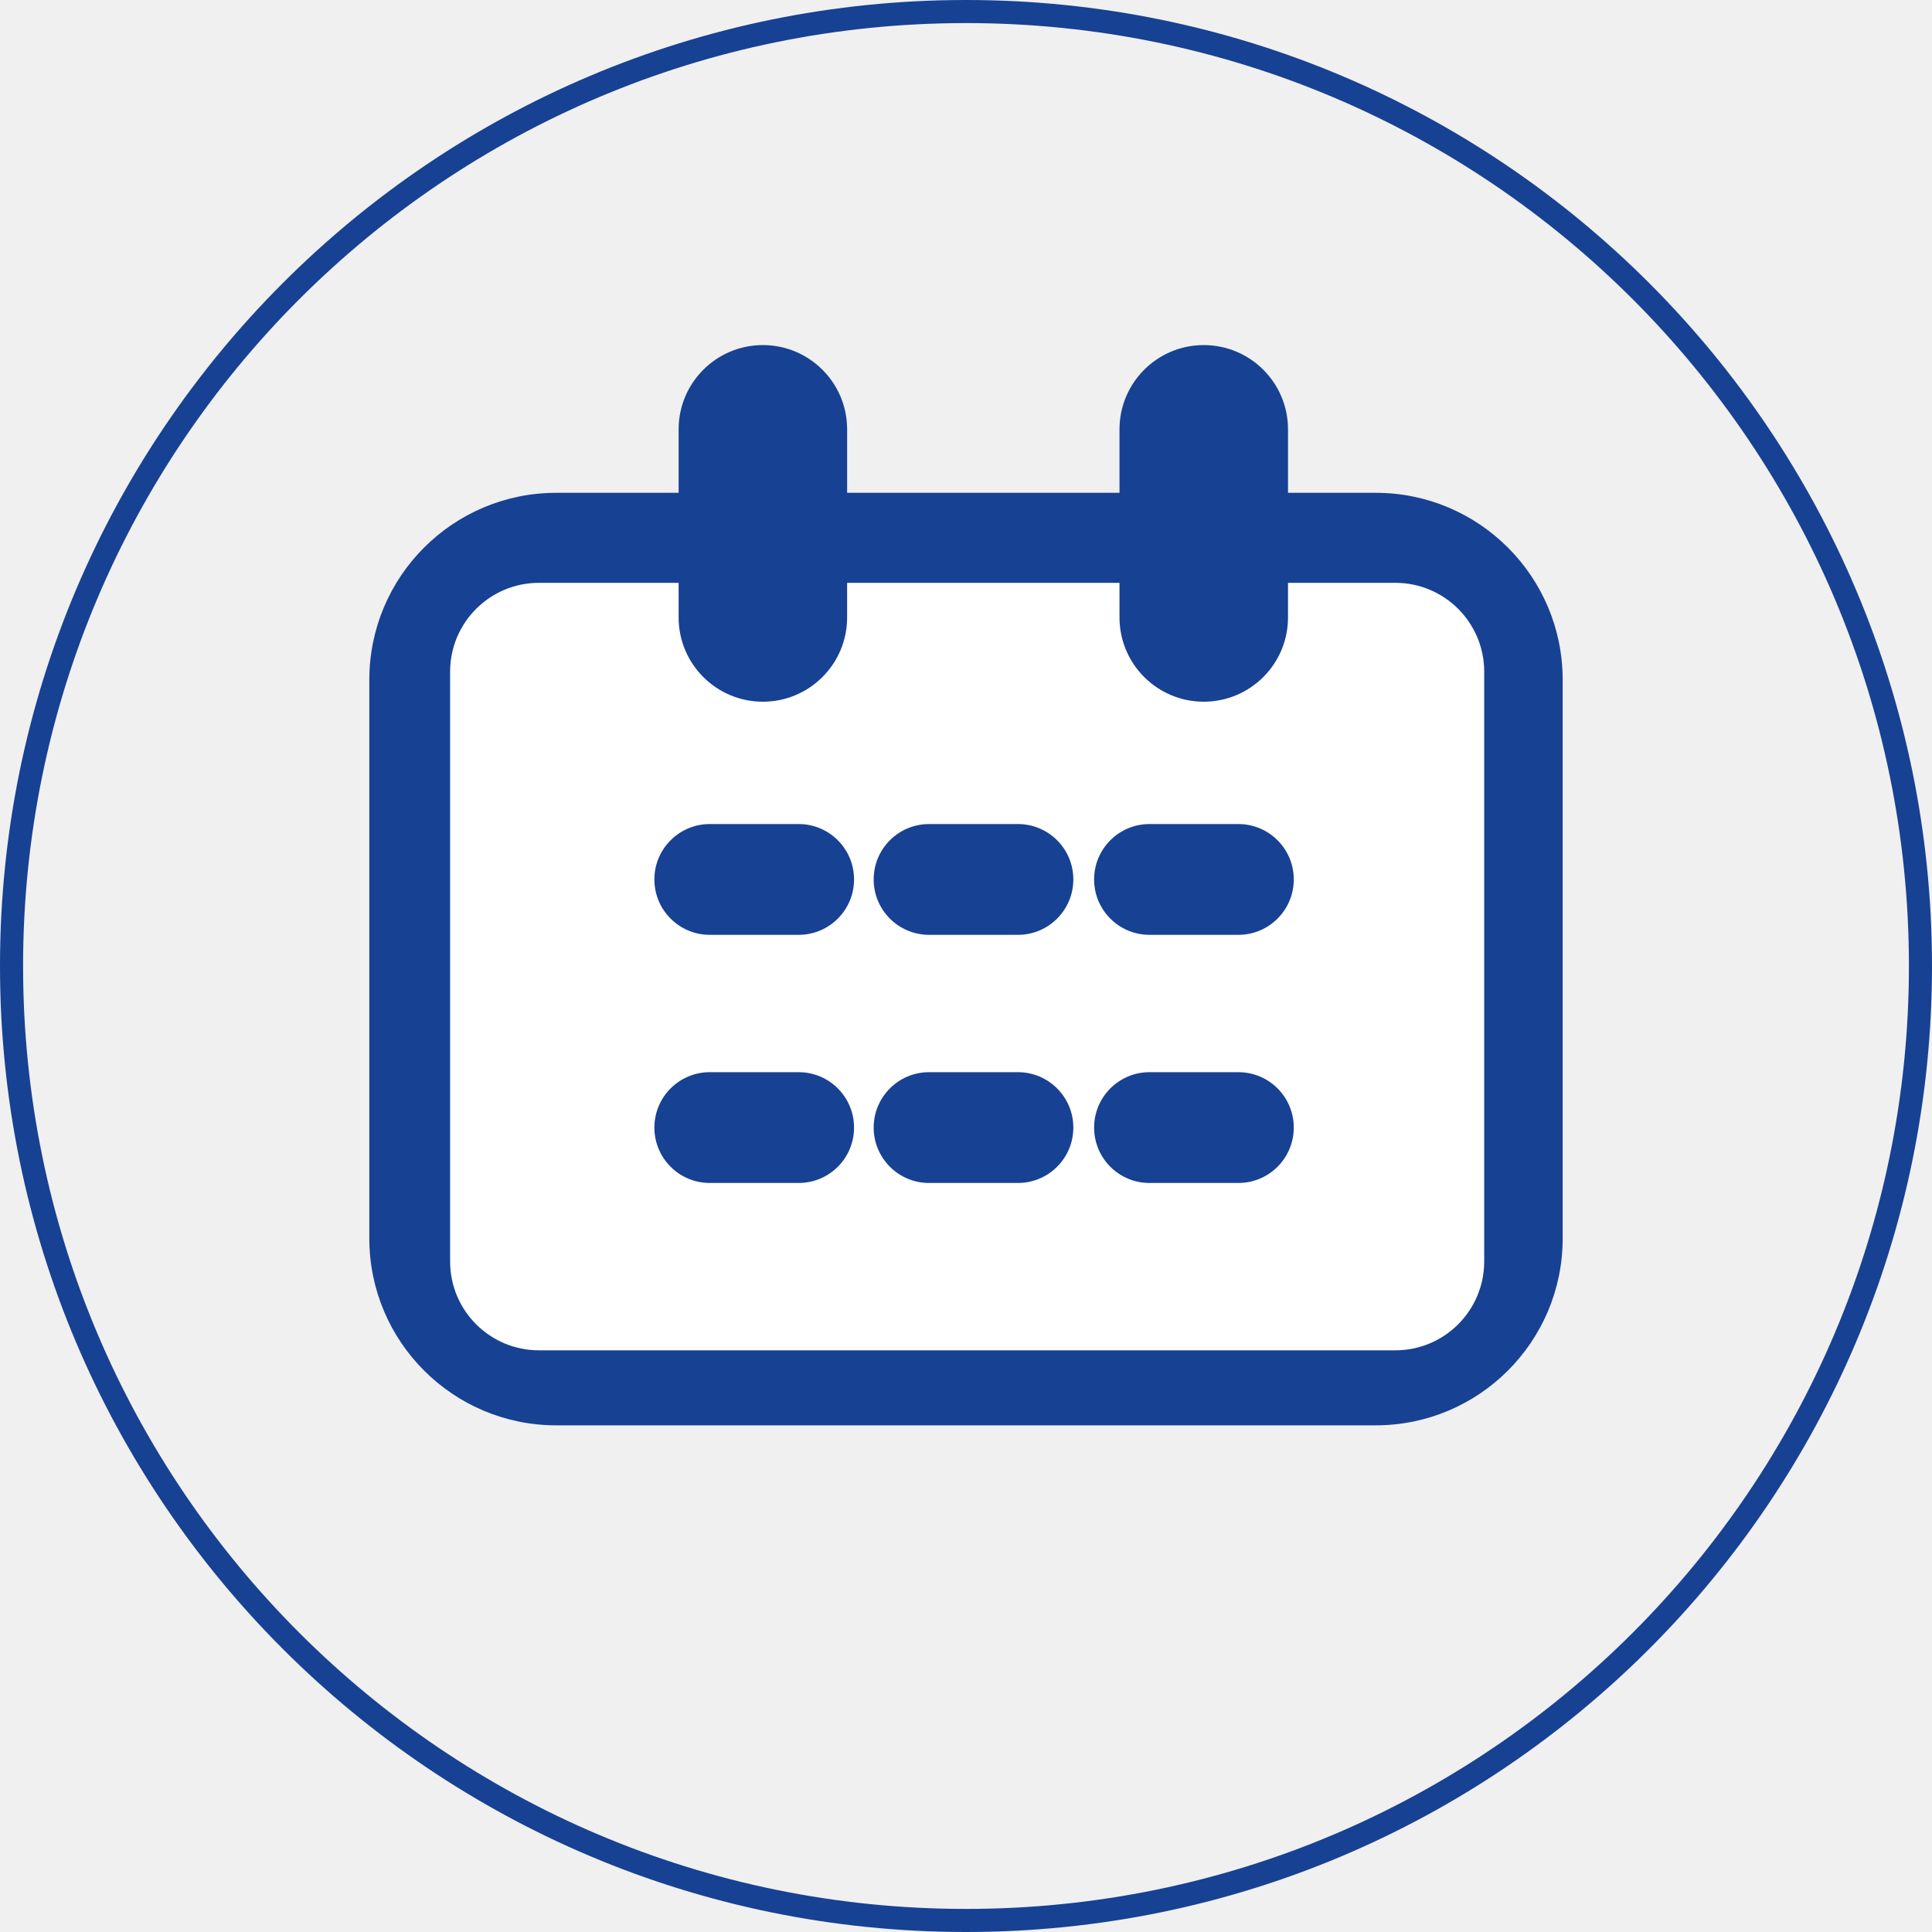
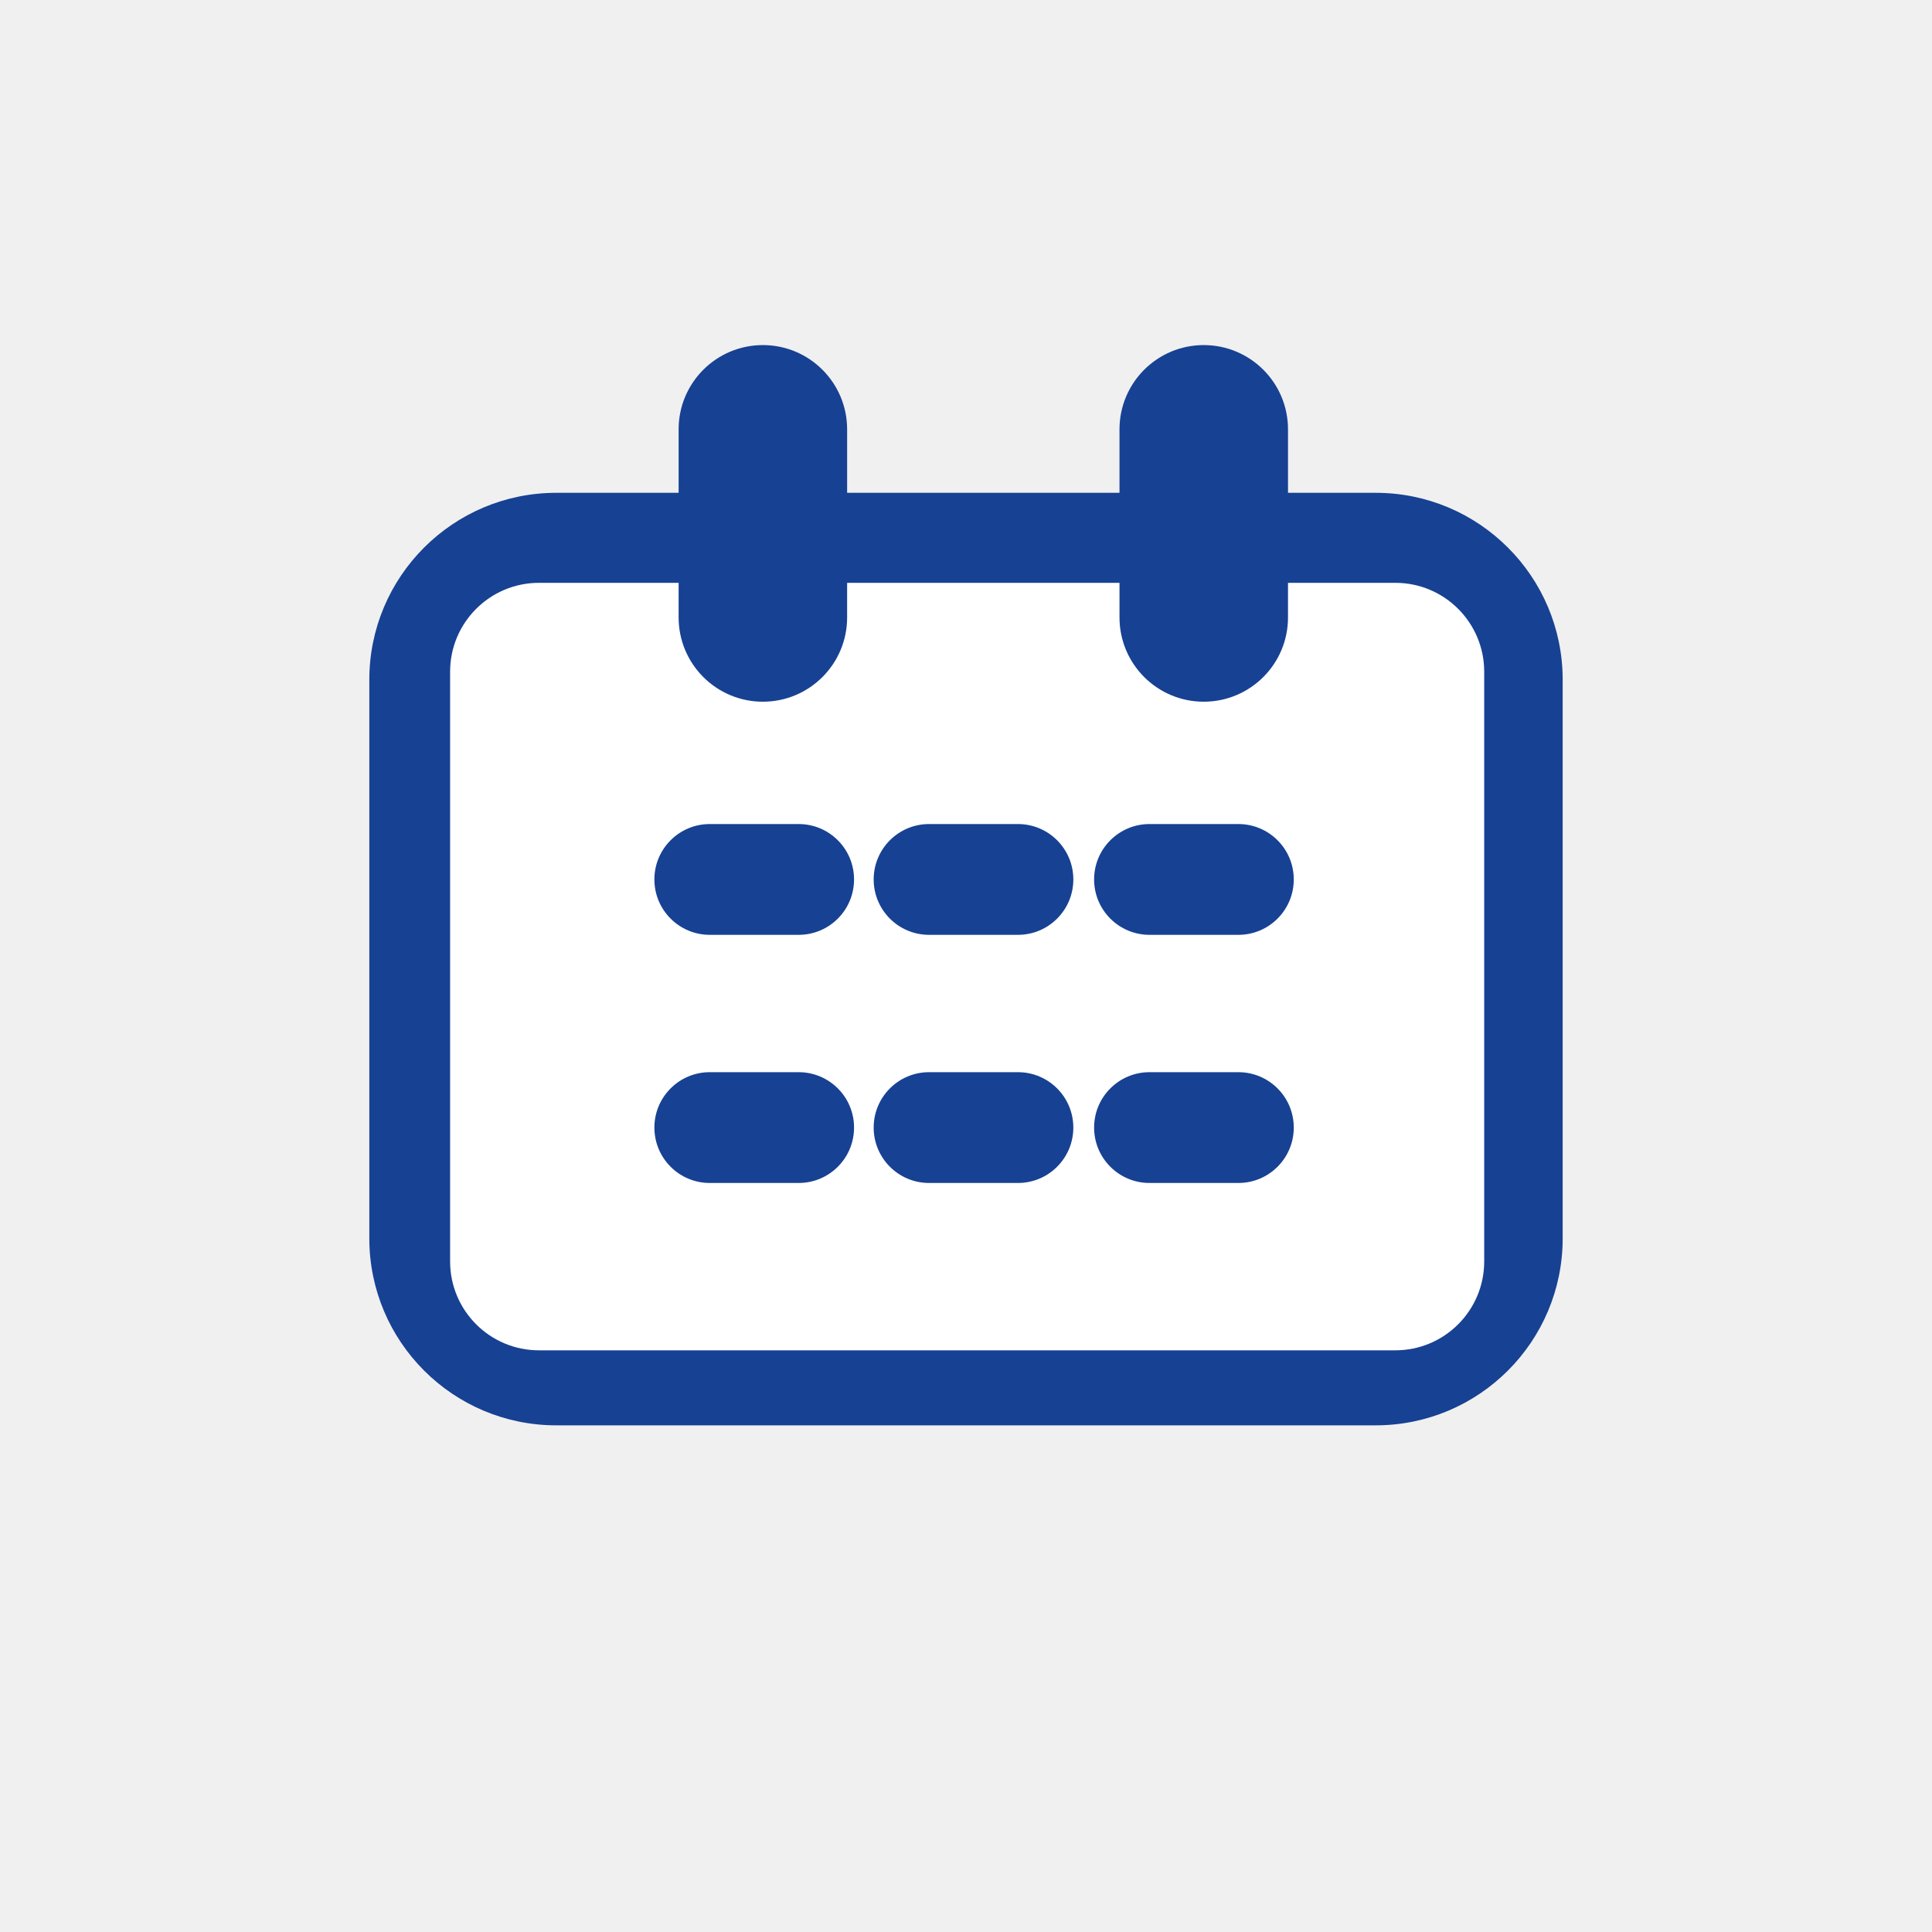
<svg xmlns="http://www.w3.org/2000/svg" id="Capa_1" data-name="Capa 1" viewBox="0 0 16.74 16.74">
  <defs>
-     <style>.cls-1{fill:none;stroke:#174193;stroke-miterlimit:10;stroke-width:0.2px;}.cls-2{fill:#174193;}.cls-3{fill:#fff;}</style>
+     <style>
+         
+         .cls-2{fill:#174193;}.cls-3{fill:#fff;}
+         </style>
  </defs>
-   <circle class="cls-1" cx="8.37" cy="8.37" r="8.27" />
  <rect class="cls-2" x="3.2" y="4.27" width="10.34" height="8.08" rx="1.62" />
  <rect class="cls-3" x="3.9" y="5.05" width="8.96" height="6.65" rx="0.77" />
  <rect class="cls-2" x="5.88" y="2.99" width="1.46" height="3.09" rx="0.73" />
  <rect class="cls-2" x="9.7" y="2.99" width="1.46" height="3.09" rx="0.73" />
  <rect class="cls-2" x="5.67" y="7.14" width="1.73" height="0.96" rx="0.48" />
  <rect class="cls-2" x="9.48" y="7.14" width="1.73" height="0.96" rx="0.48" />
  <rect class="cls-2" x="7.57" y="7.14" width="1.73" height="0.96" rx="0.48" />
  <rect class="cls-2" x="5.67" y="9.29" width="1.73" height="0.96" rx="0.48" />
  <rect class="cls-2" x="9.48" y="9.29" width="1.73" height="0.96" rx="0.48" />
  <rect class="cls-2" x="7.57" y="9.29" width="1.73" height="0.96" rx="0.48" />
</svg>
